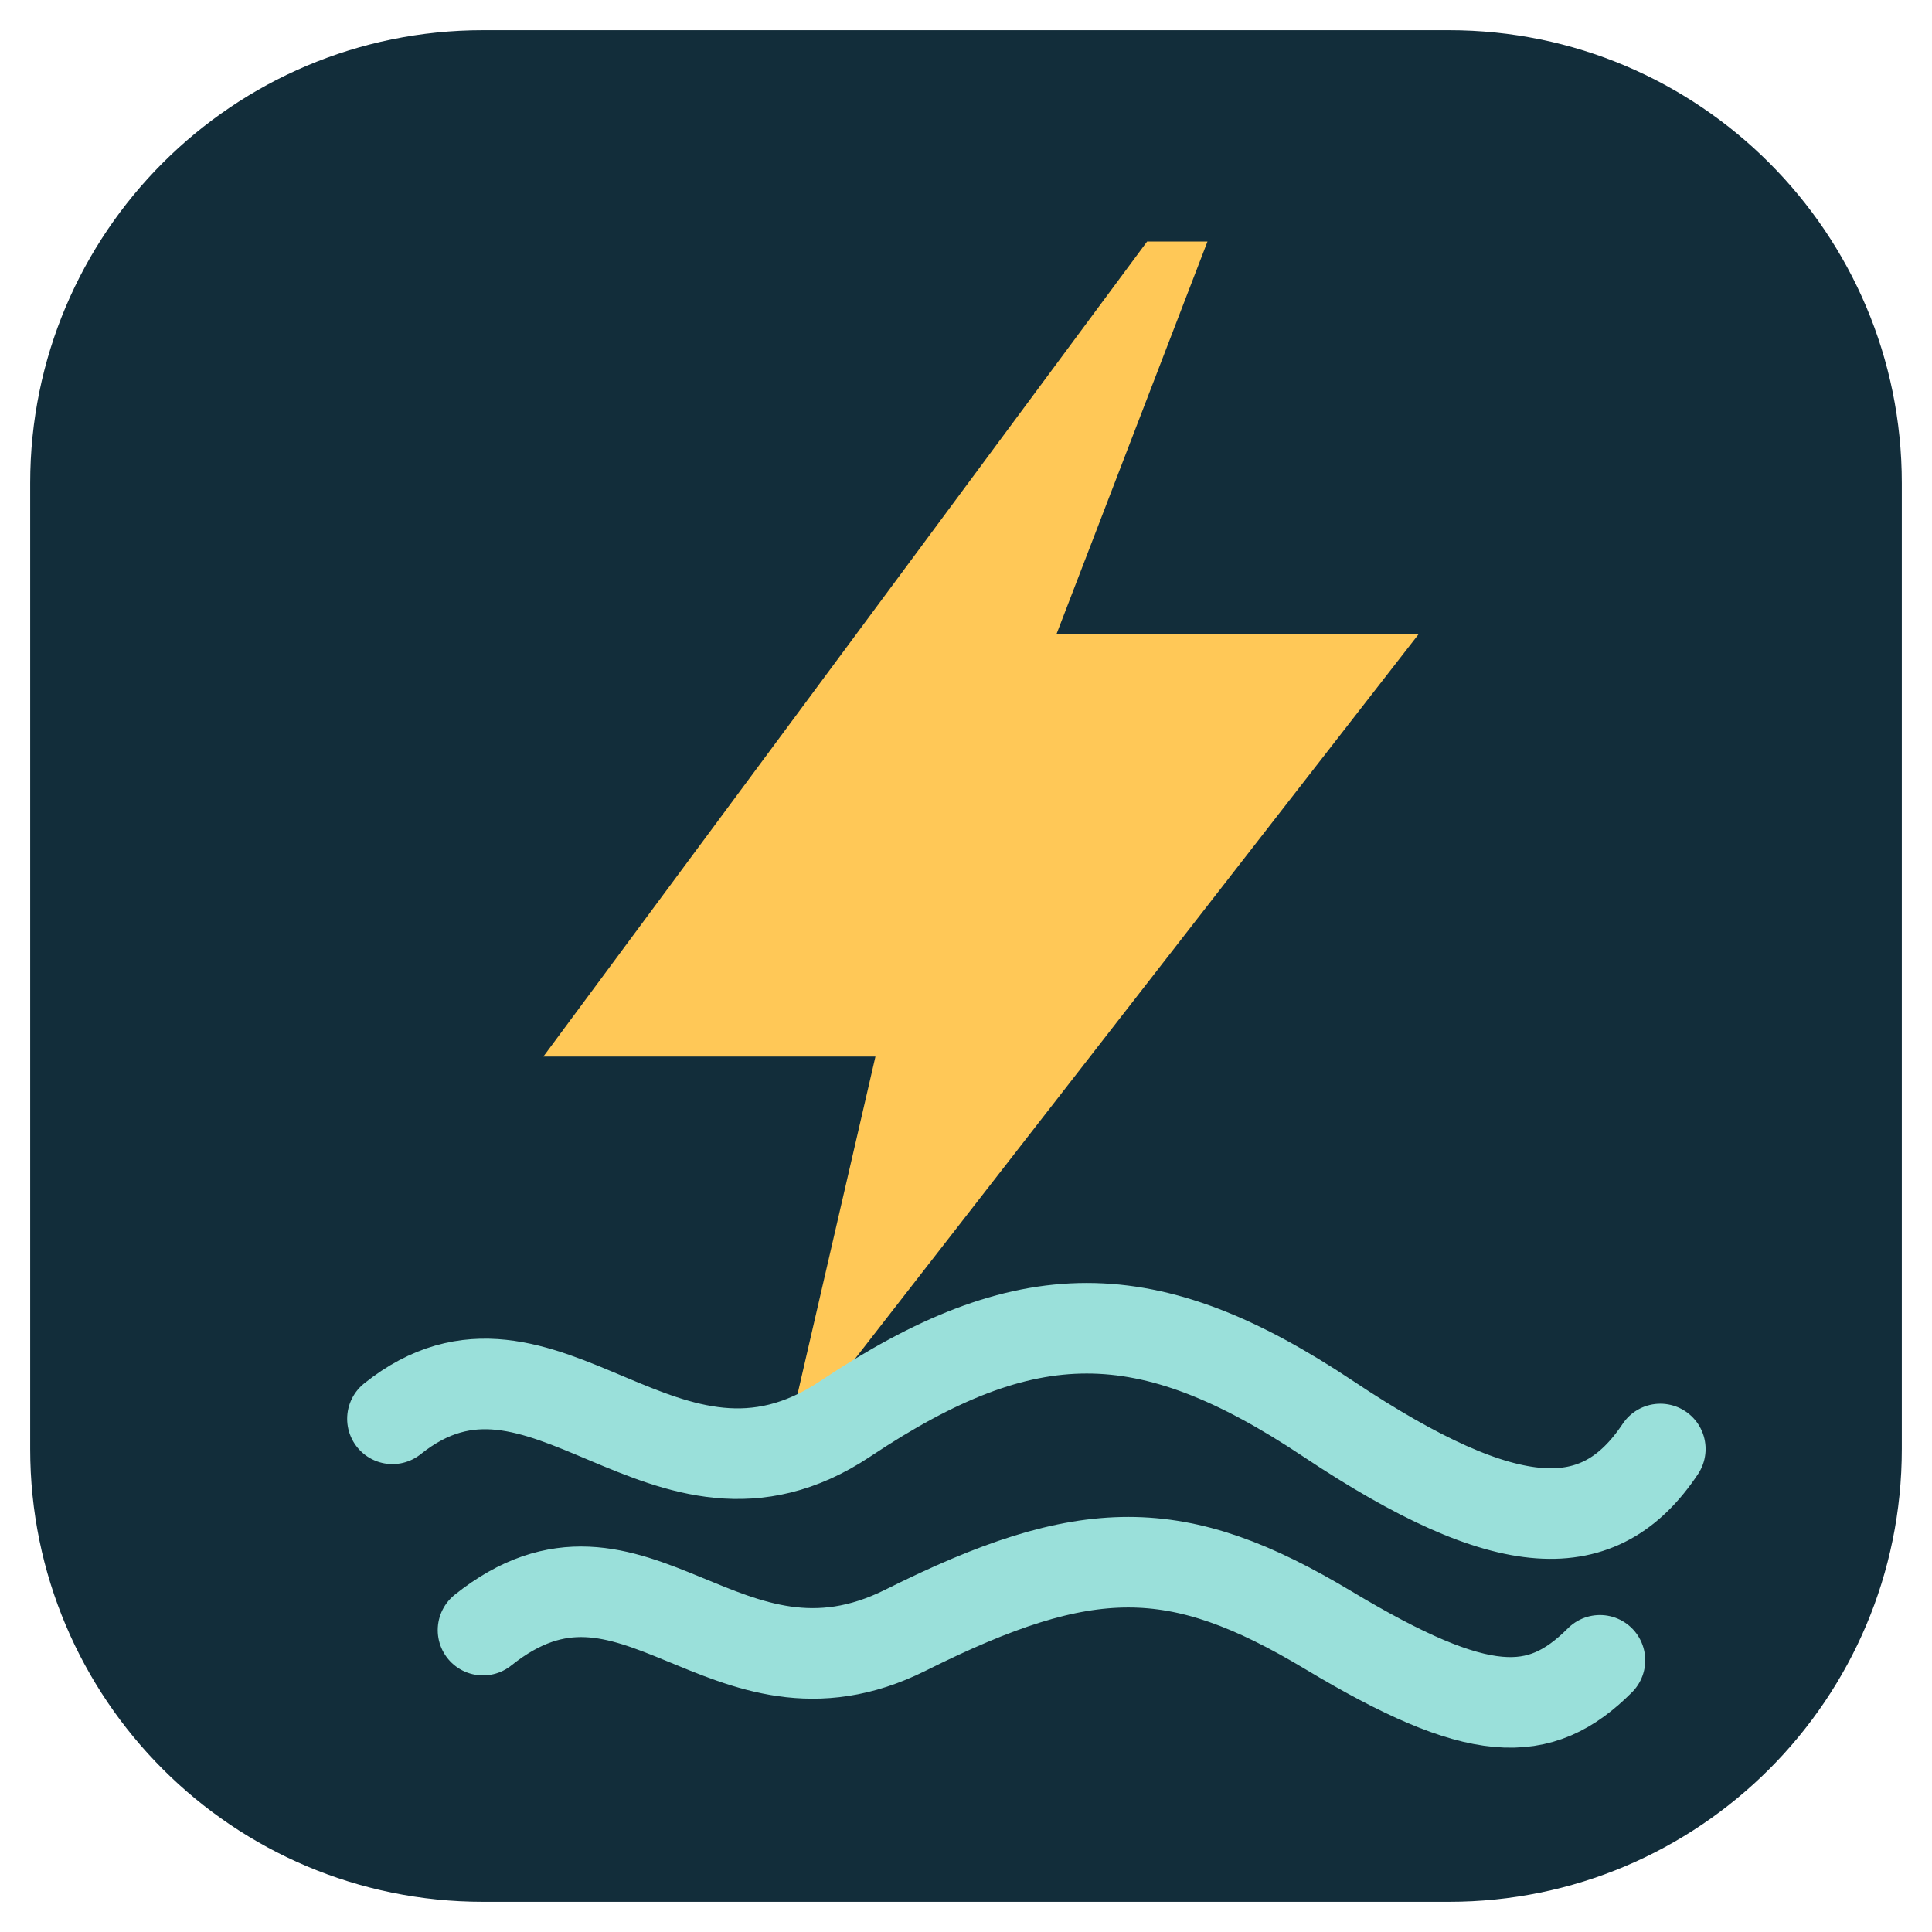
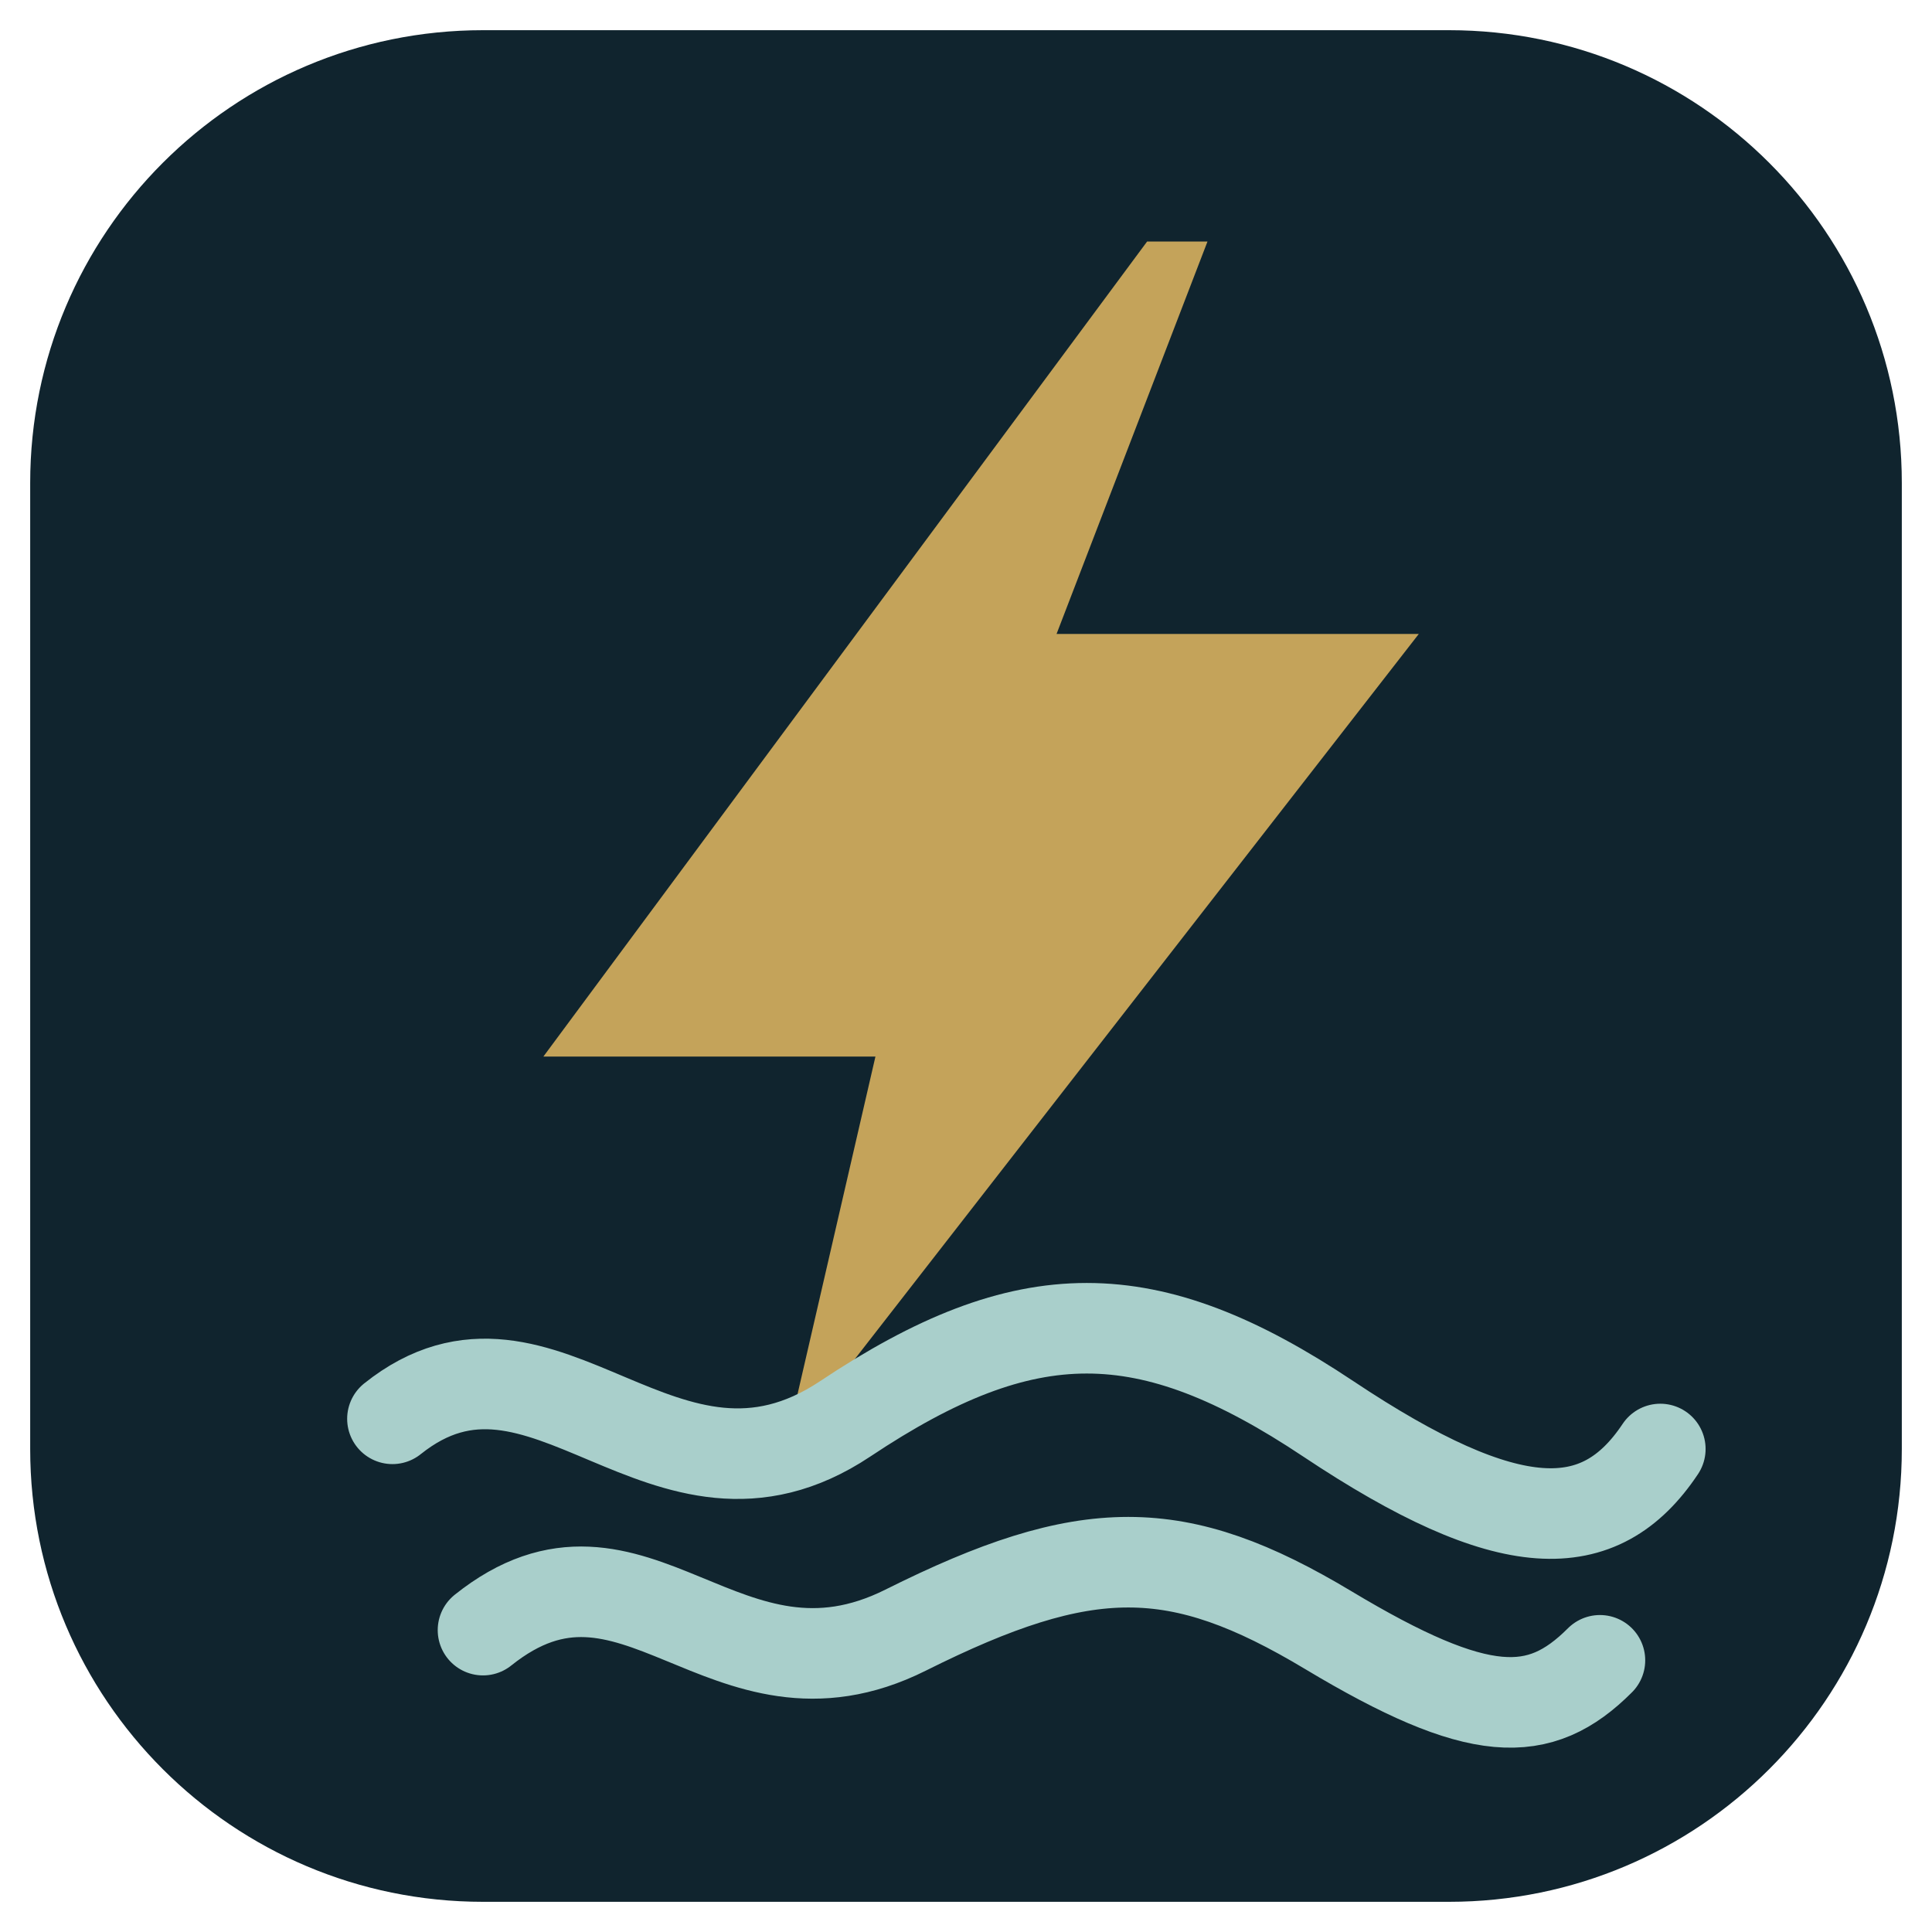
<svg xmlns="http://www.w3.org/2000/svg" viewBox="0 0 64 64">
-   <rect x="1" y="1" width="62" height="62" rx="15" fill="#122D3A" />
-   <path d="m38 8-20 27h11l-3 13 21-27H35l5-13Z" fill="#FFC857" />
-   <path d="M13 47c5-4 9 4 15 0s10-4 16 0 9 4 11 1M16 54c5-4 8 3 14 0s9-3 14 0 7 3 9 1" fill="none" stroke="#9AE0DA" stroke-linecap="round" stroke-width="3" />
+   <rect x="1" y="1" width="62" height="62" rx="15" fill="#10242E" />
+   <path d="m38 8-20 27h11l-3 13 21-27H35l5-13Z" fill="#C4A35A" />
+   <path d="M13 47c5-4 9 4 15 0s10-4 16 0 9 4 11 1M16 54c5-4 8 3 14 0s9-3 14 0 7 3 9 1" fill="none" stroke="#A9CFCB" stroke-linecap="round" stroke-width="3" />
</svg>
